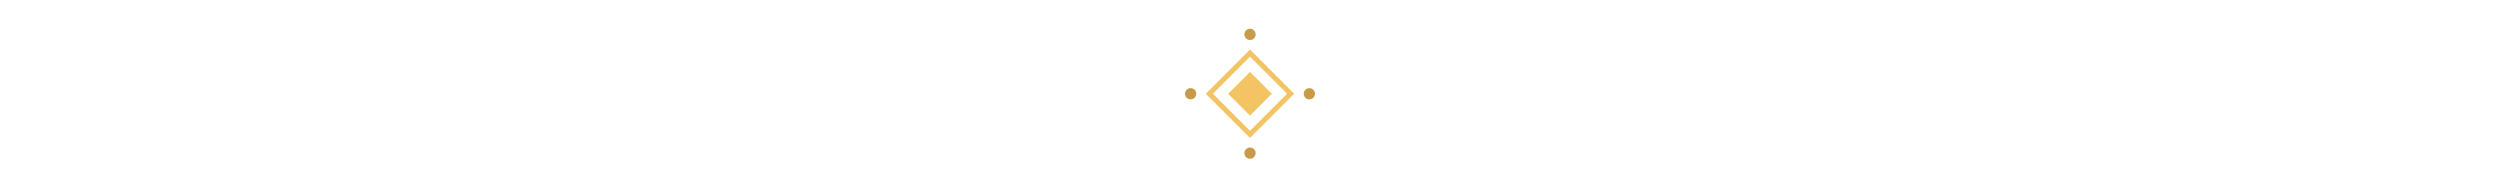
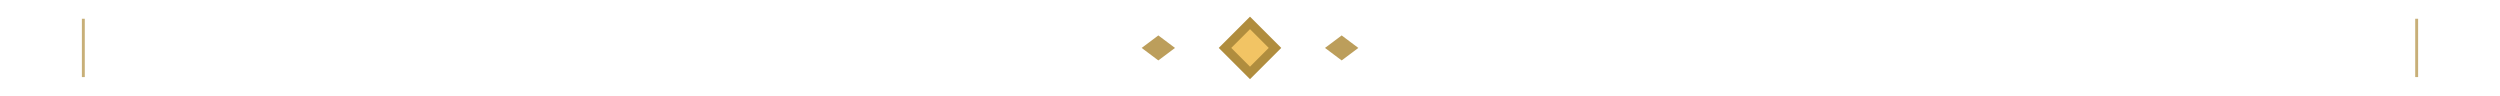
- <svg xmlns="http://www.w3.org/2000/svg" viewBox="0 0 800 60" width="800" height="60" role="img">
+ <svg xmlns="http://www.w3.org/2000/svg" viewBox="0 0 1200 46" width="1200" height="46">
  <defs>
-     <linearGradient id="dg" x1="0" y1="0" x2="1" y2="0">
-       <stop offset="0" stop-color="#8A5F24" stop-opacity="0" />
-       <stop offset=".28" stop-color="#C89B4A" />
-       <stop offset=".5" stop-color="#F2C464" />
-       <stop offset=".72" stop-color="#C89B4A" />
-       <stop offset="1" stop-color="#8A5F24" stop-opacity="0" />
+     <linearGradient id="gd_domovenok" x1="0" y1="0" x2="1" y2="0">
+       <stop offset="0" stop-color="#6E6880" stop-opacity="0" />
+       <stop offset="0.16" stop-color="#6E6880" />
+       <stop offset="0.84" stop-color="#6E6880" />
+       <stop offset="1" stop-color="#6E6880" stop-opacity="0" />
    </linearGradient>
  </defs>
-   <line x1="20" y1="30" x2="330" y2="30" stroke="url(#dg)" stroke-width="1.4" />
-   <line x1="470" y1="30" x2="780" y2="30" stroke="url(#dg)" stroke-width="1.4" />
-   <g transform="translate(400 30)">
-     <path d="M0 -13 L13 0 L0 13 L-13 0 Z" fill="none" stroke="#F2C464" stroke-width="1.6" />
-     <path d="M0 -7 L7 0 L0 7 L-7 0 Z" fill="#F2C464" />
-     <circle cx="0" cy="-19" r="1.8" fill="#C89B4A" />
-     <circle cx="0" cy="19" r="1.8" fill="#C89B4A" />
-     <circle cx="-19" cy="0" r="1.8" fill="#C89B4A" />
-     <circle cx="19" cy="0" r="1.8" fill="#C89B4A" />
-   </g>
+   <line x1="40" y1="23" x2="540" y2="23" stroke="url(#gd_domovenok)" stroke-width="1.6" />
+   <line x1="660" y1="23" x2="1160" y2="23" stroke="url(#gd_domovenok)" stroke-width="1.6" />
+   <path d="M 600 8 L 615 23 L 600 38 L 585 23 Z" fill="#B08D3E" />
+   <path d="M 600 14 L 609 23 L 600 32 L 591 23 Z" fill="#F2C464" />
+   <path d="M 556 17 L 564 23 L 556 29 L 548 23 Z" fill="#B08D3E" opacity="0.85" />
+   <path d="M 644 17 L 652 23 L 644 29 L 636 23 Z" fill="#B08D3E" opacity="0.85" />
+   <line x1="40" y1="9" x2="40" y2="37" stroke="#B08D3E" stroke-width="1.4" opacity="0.7" />
+   <line x1="1160" y1="9" x2="1160" y2="37" stroke="#B08D3E" stroke-width="1.4" opacity="0.7" />
</svg>
